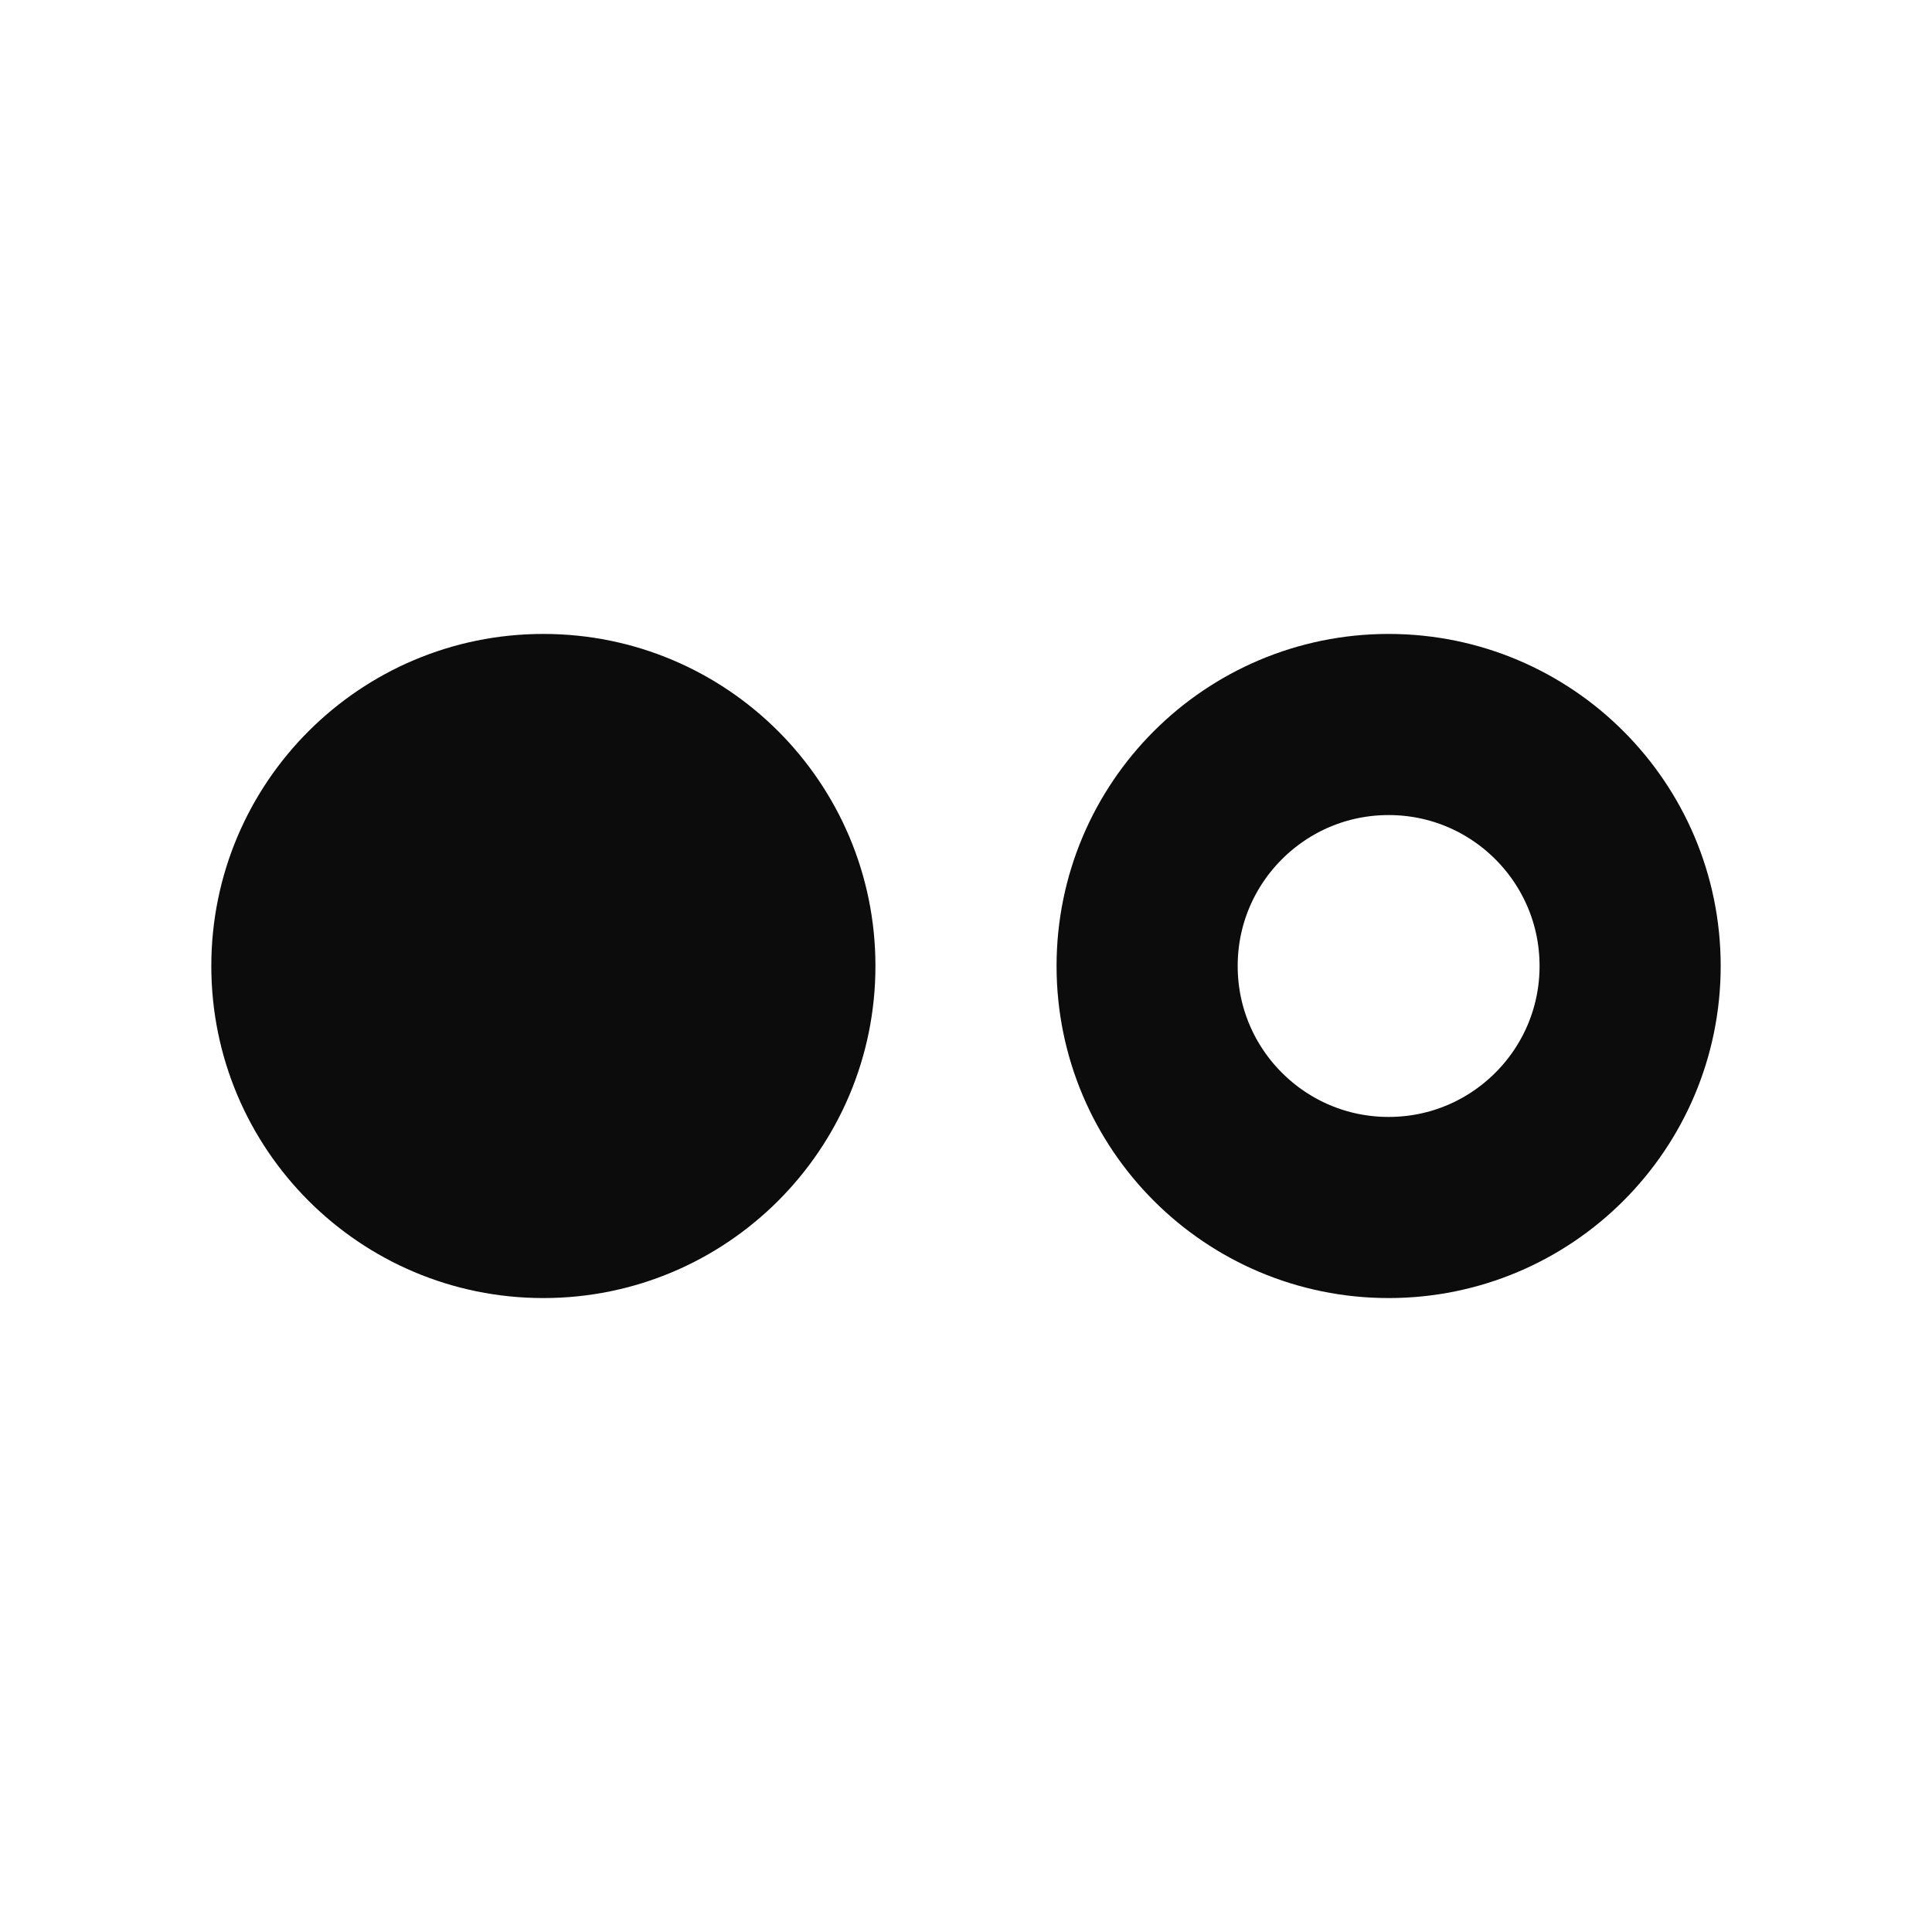
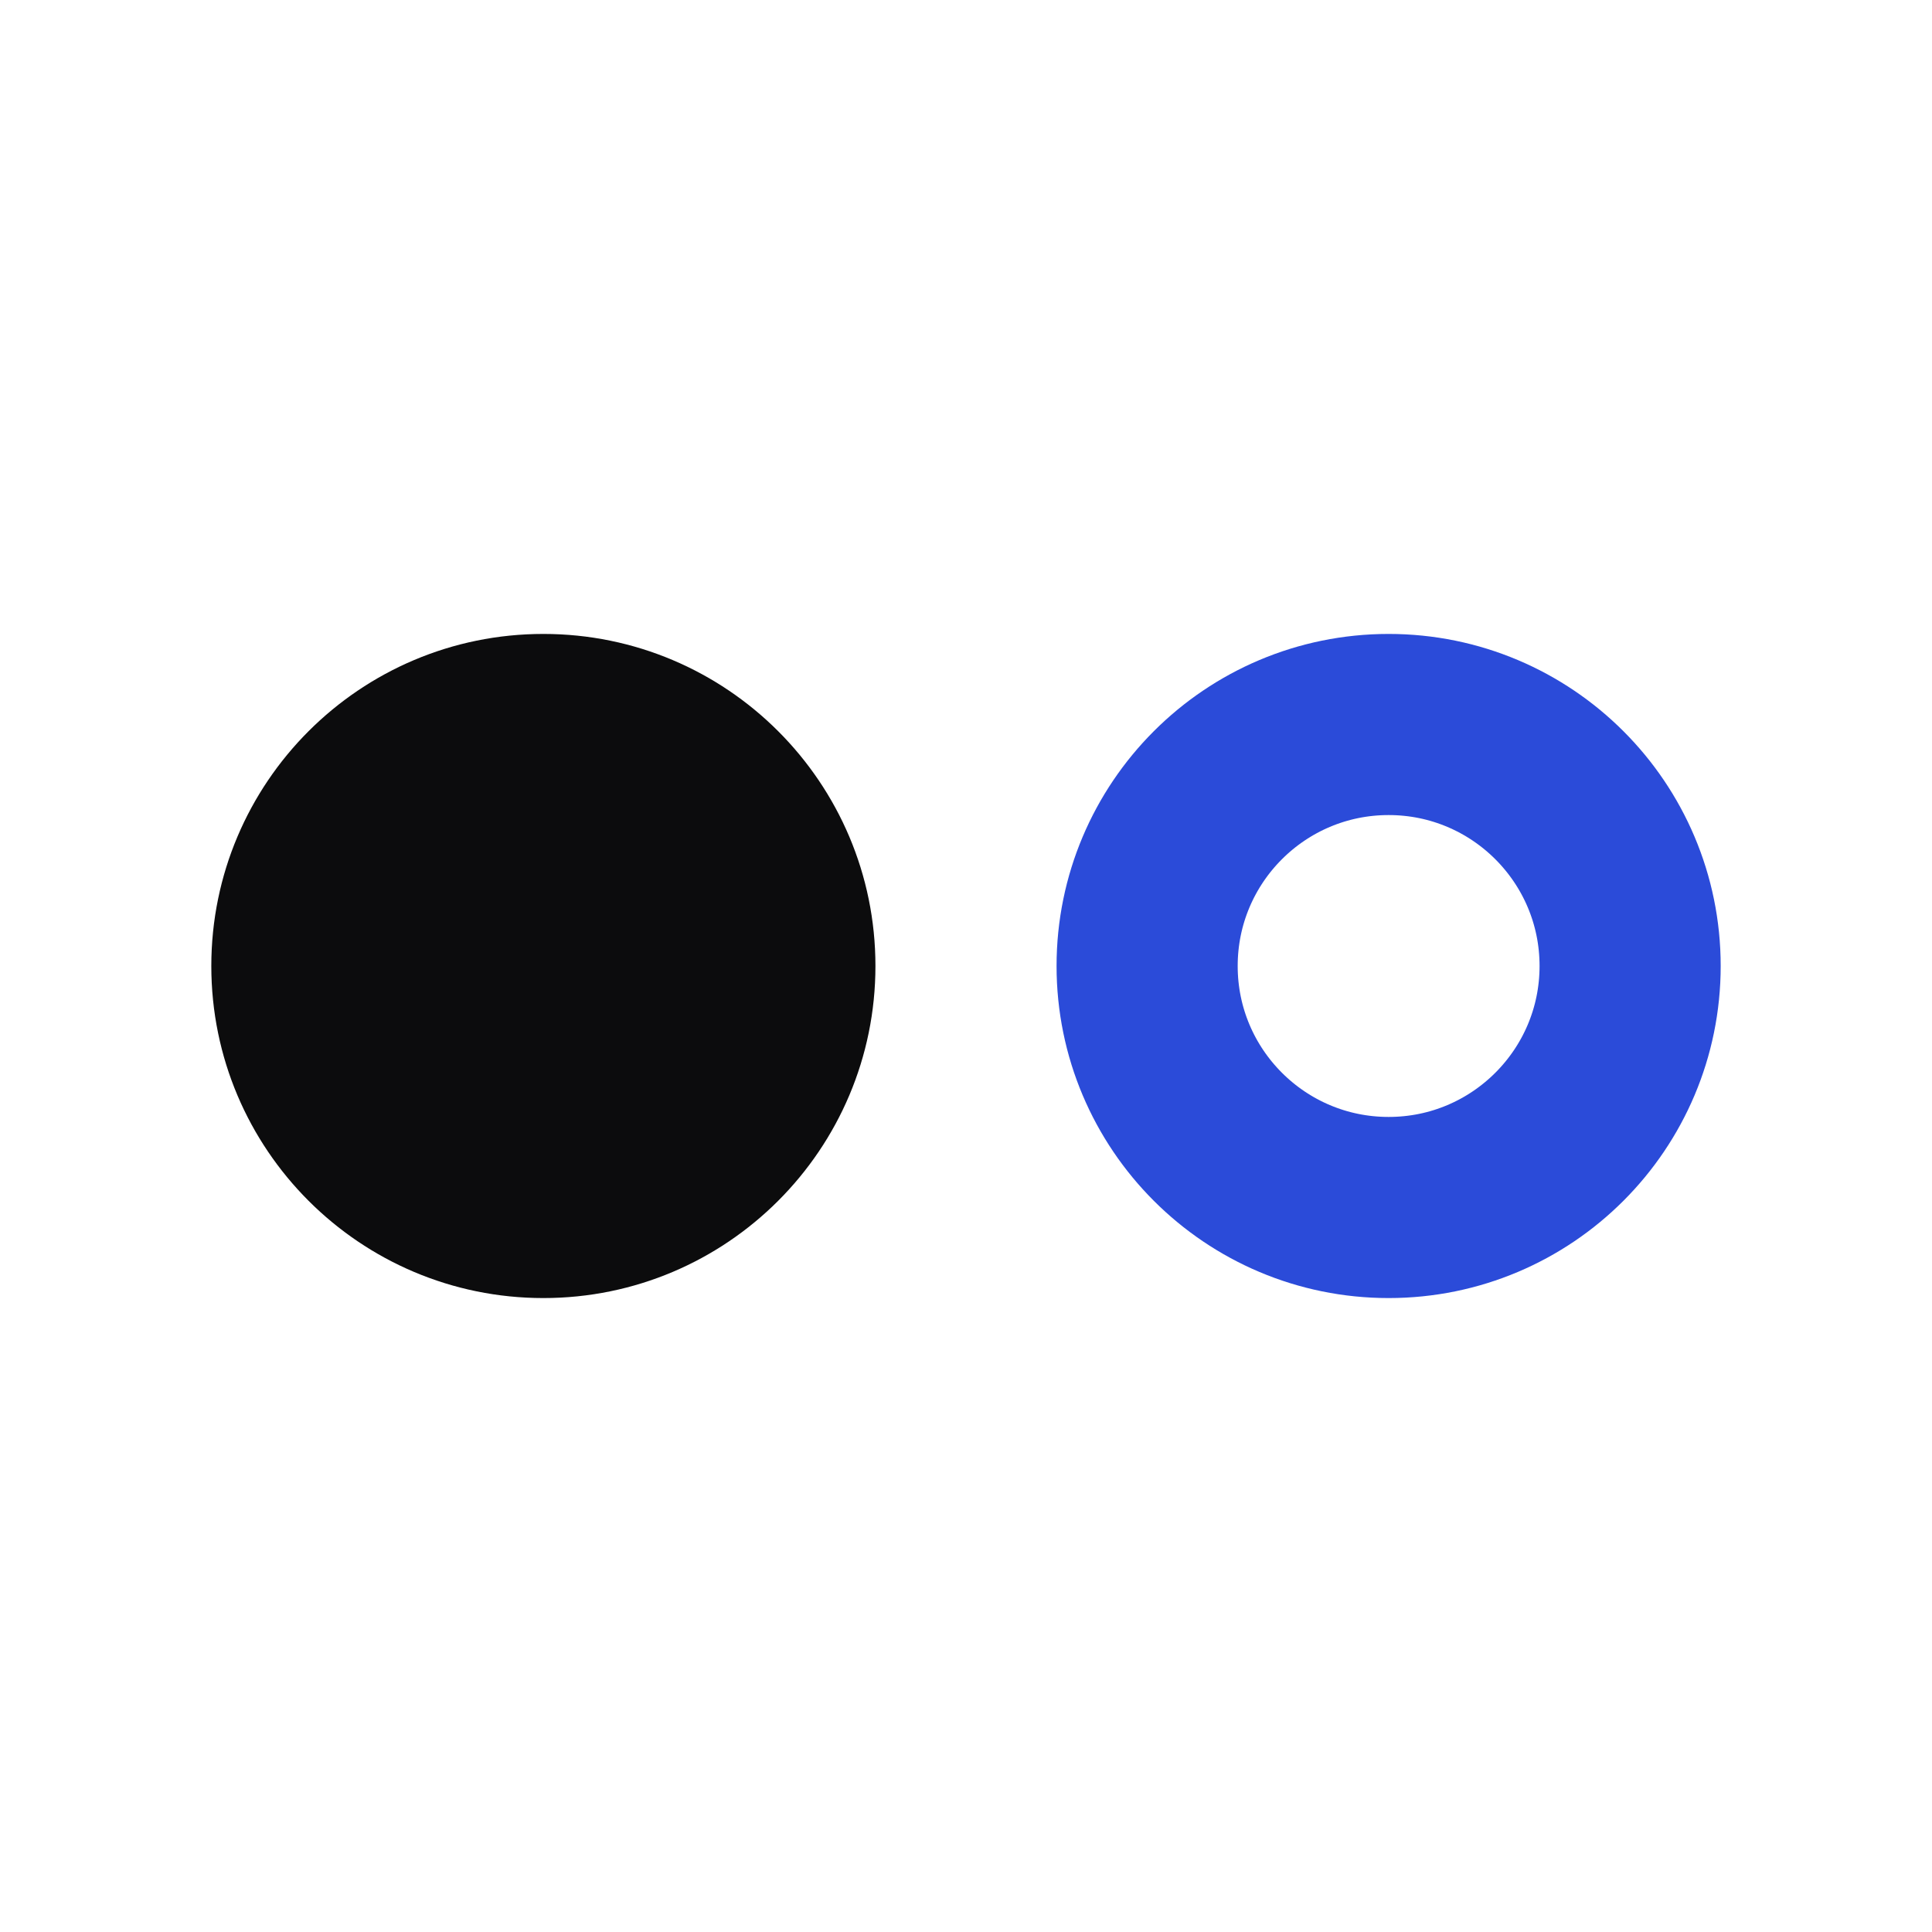
<svg xmlns="http://www.w3.org/2000/svg" viewBox="0 0 64 64" role="img" aria-labelledby="title">
  <circle cx="18" cy="32" r="11" fill="#0C0C0D" />
-   <circle cx="46" cy="32" r="8" fill="none" stroke="#0C0C0D" stroke-width="6" />
+   <circle cx="46" cy="32" r="8" fill="none" stroke="#2B4BD9" stroke-width="6" />
</svg>
